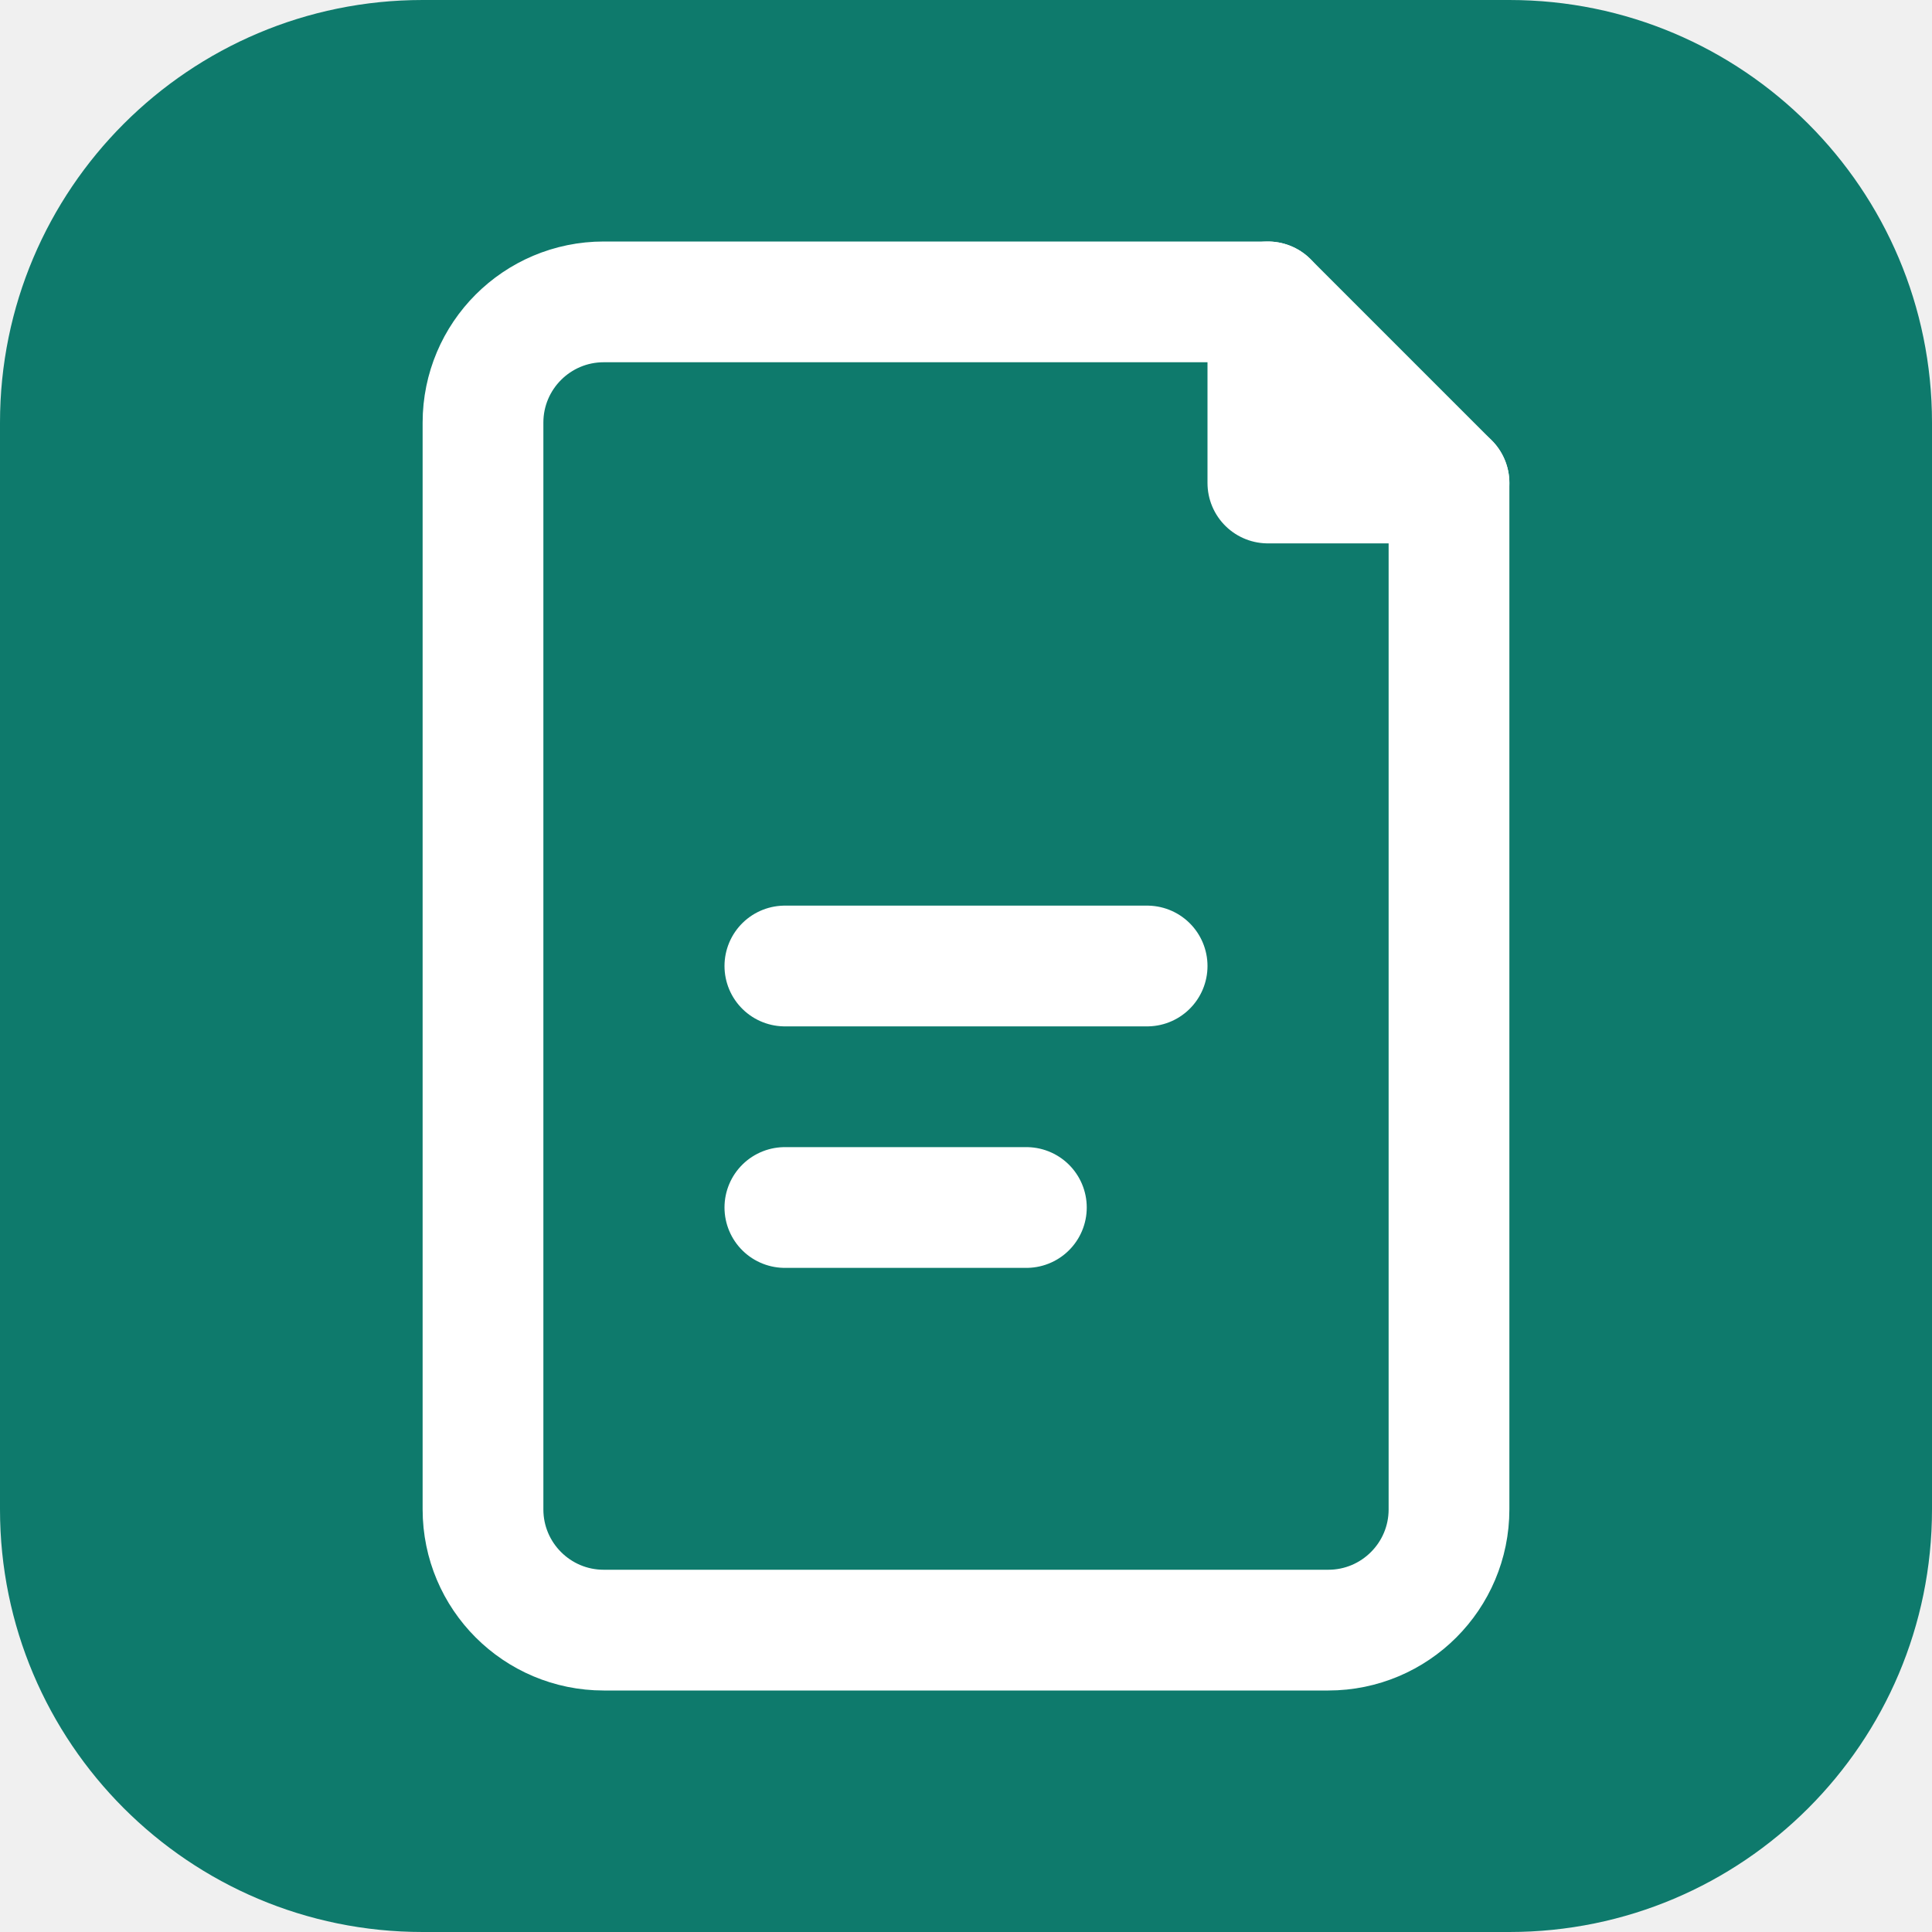
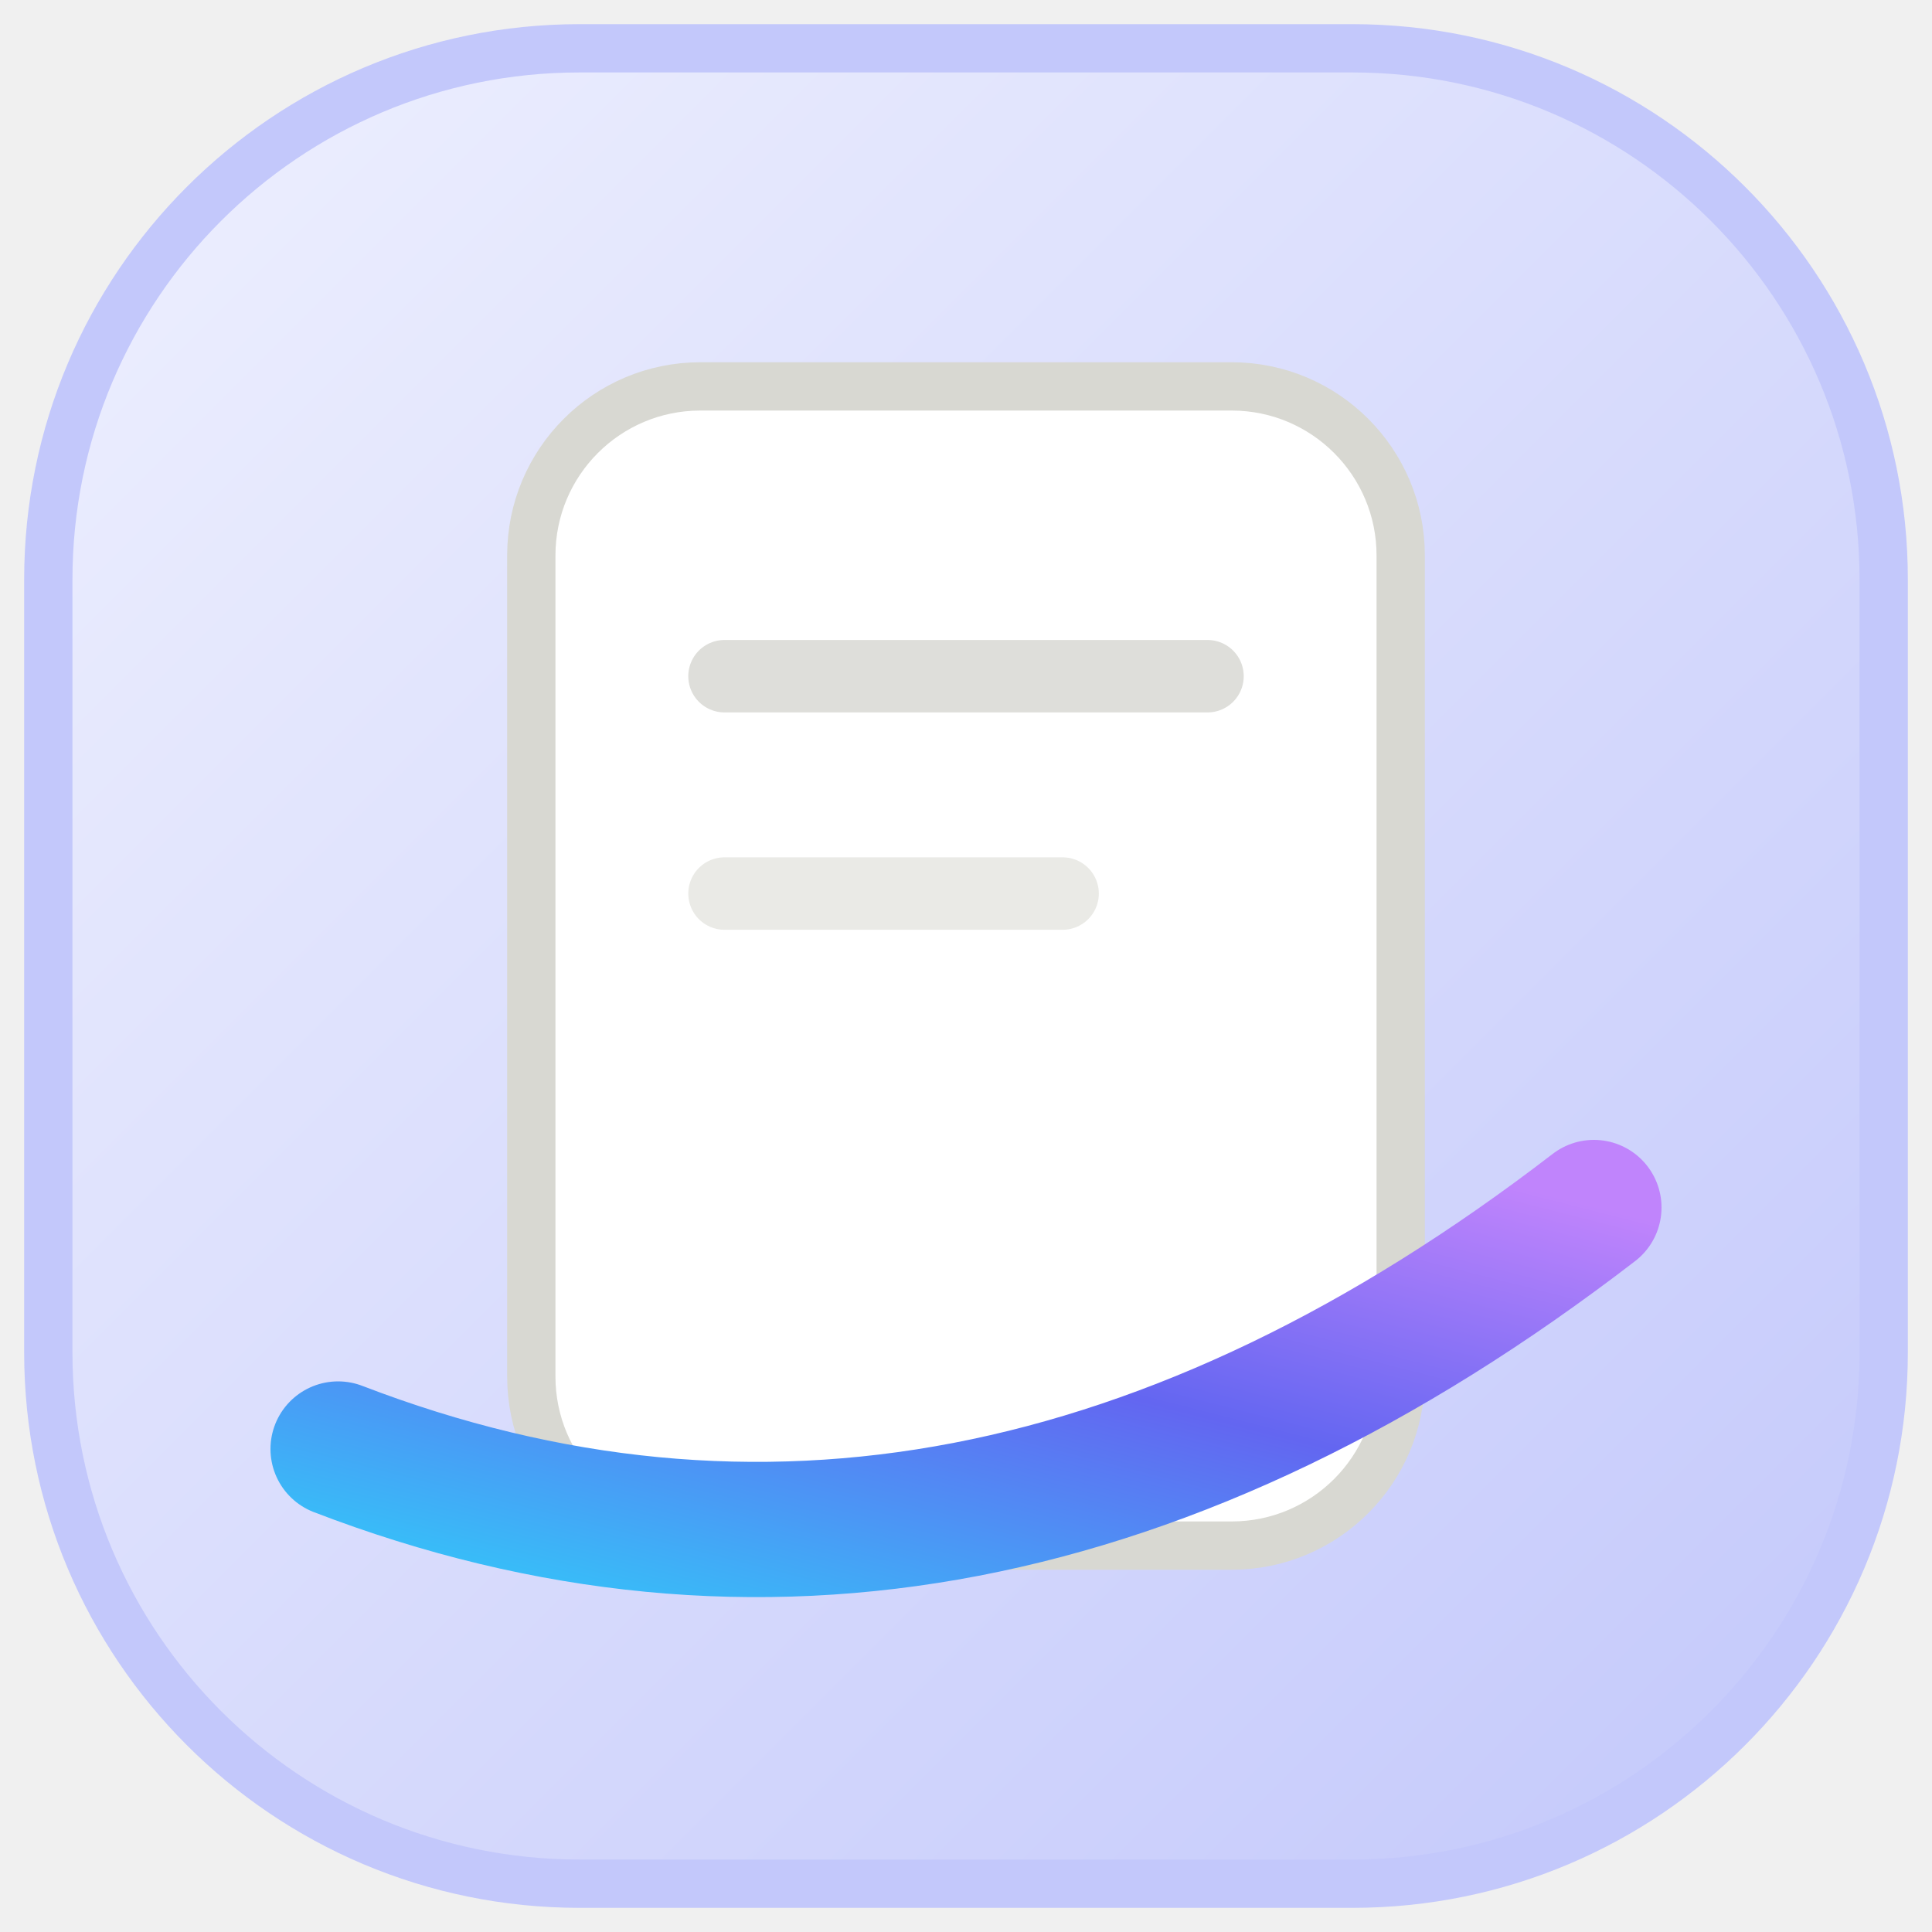
- <svg xmlns="http://www.w3.org/2000/svg" viewBox="0 0 32 32">
-   <rect width="32" height="32" rx="7" fill="#0e7a6c" />
-   <g fill="none" stroke="#ffffff" stroke-width="2" stroke-linecap="round" stroke-linejoin="round">
-     <path d="M21 5H10a2 2 0 0 0-2 2v18a2 2 0 0 0 2 2h12a2 2 0 0 0 2-2V8z" />
-     <path d="M21 5v3h3" />
-     <path d="M13 16h6M13 20h4" />
-   </g>
+ <svg xmlns="http://www.w3.org/2000/svg" viewBox="0 0 40 40">
+   <defs>
+     <linearGradient id="bg" x1="0" y1="0" x2="1" y2="1">
+       <stop offset="0" stop-color="#EEF0FE" />
+       <stop offset="1" stop-color="#C3C8FB" />
+     </linearGradient>
+     <linearGradient id="sp" x1="0" y1="1" x2="1" y2="0">
+       <stop offset="0" stop-color="#38BDF8" />
+       <stop offset="0.52" stop-color="#6366F1" />
+       <stop offset="1" stop-color="#C084FC" />
+     </linearGradient>
+   </defs>
+   <rect x="1" y="1" width="38" height="38" rx="11" fill="url(#bg)" stroke="#C3C8FB" stroke-width="1" />
+   <rect x="11" y="8" width="18" height="24" rx="3.5" fill="#FFFFFF" stroke="#D8D8D2" stroke-width="1" />
+   <line x1="15" y1="14" x2="25" y2="14" stroke="#DEDEDA" stroke-width="1.5" stroke-linecap="round" />
+   <line x1="15" y1="18.5" x2="22" y2="18.5" stroke="#EAEAE6" stroke-width="1.5" stroke-linecap="round" />
+   <path d="M7 30 Q 20 35 33 25" stroke="url(#sp)" stroke-width="2.8" fill="none" stroke-linecap="round" />
</svg>
